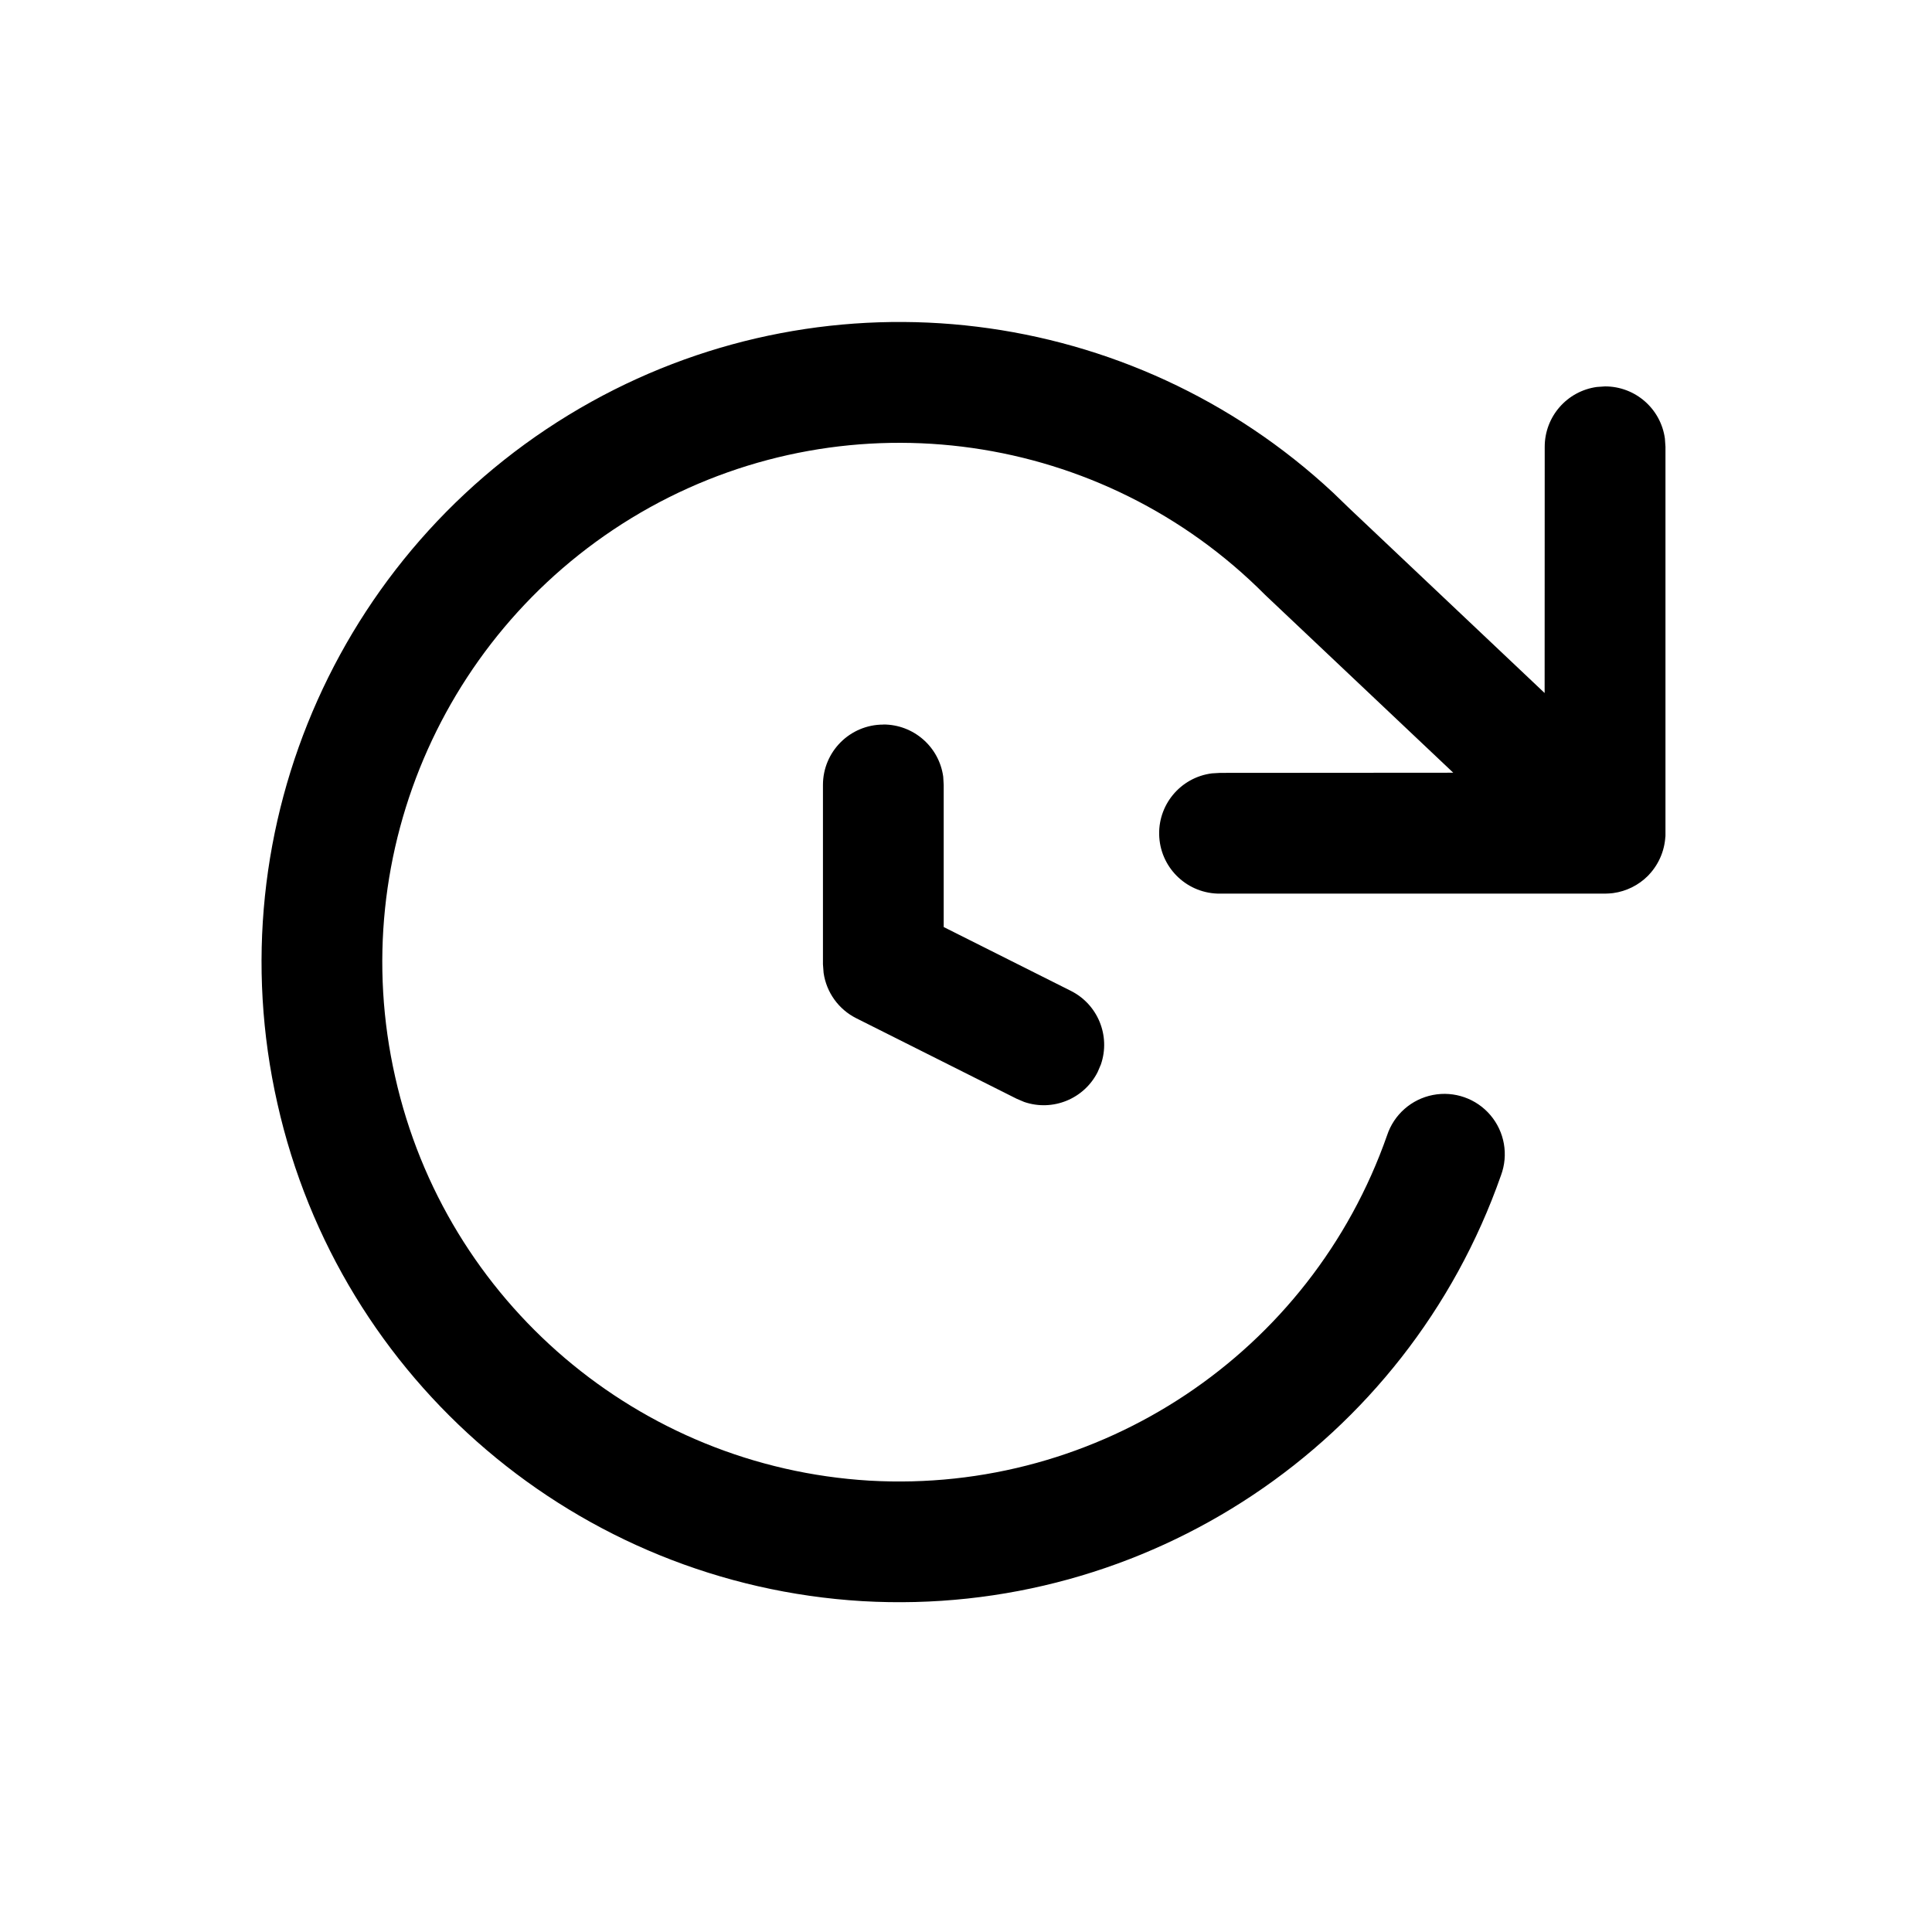
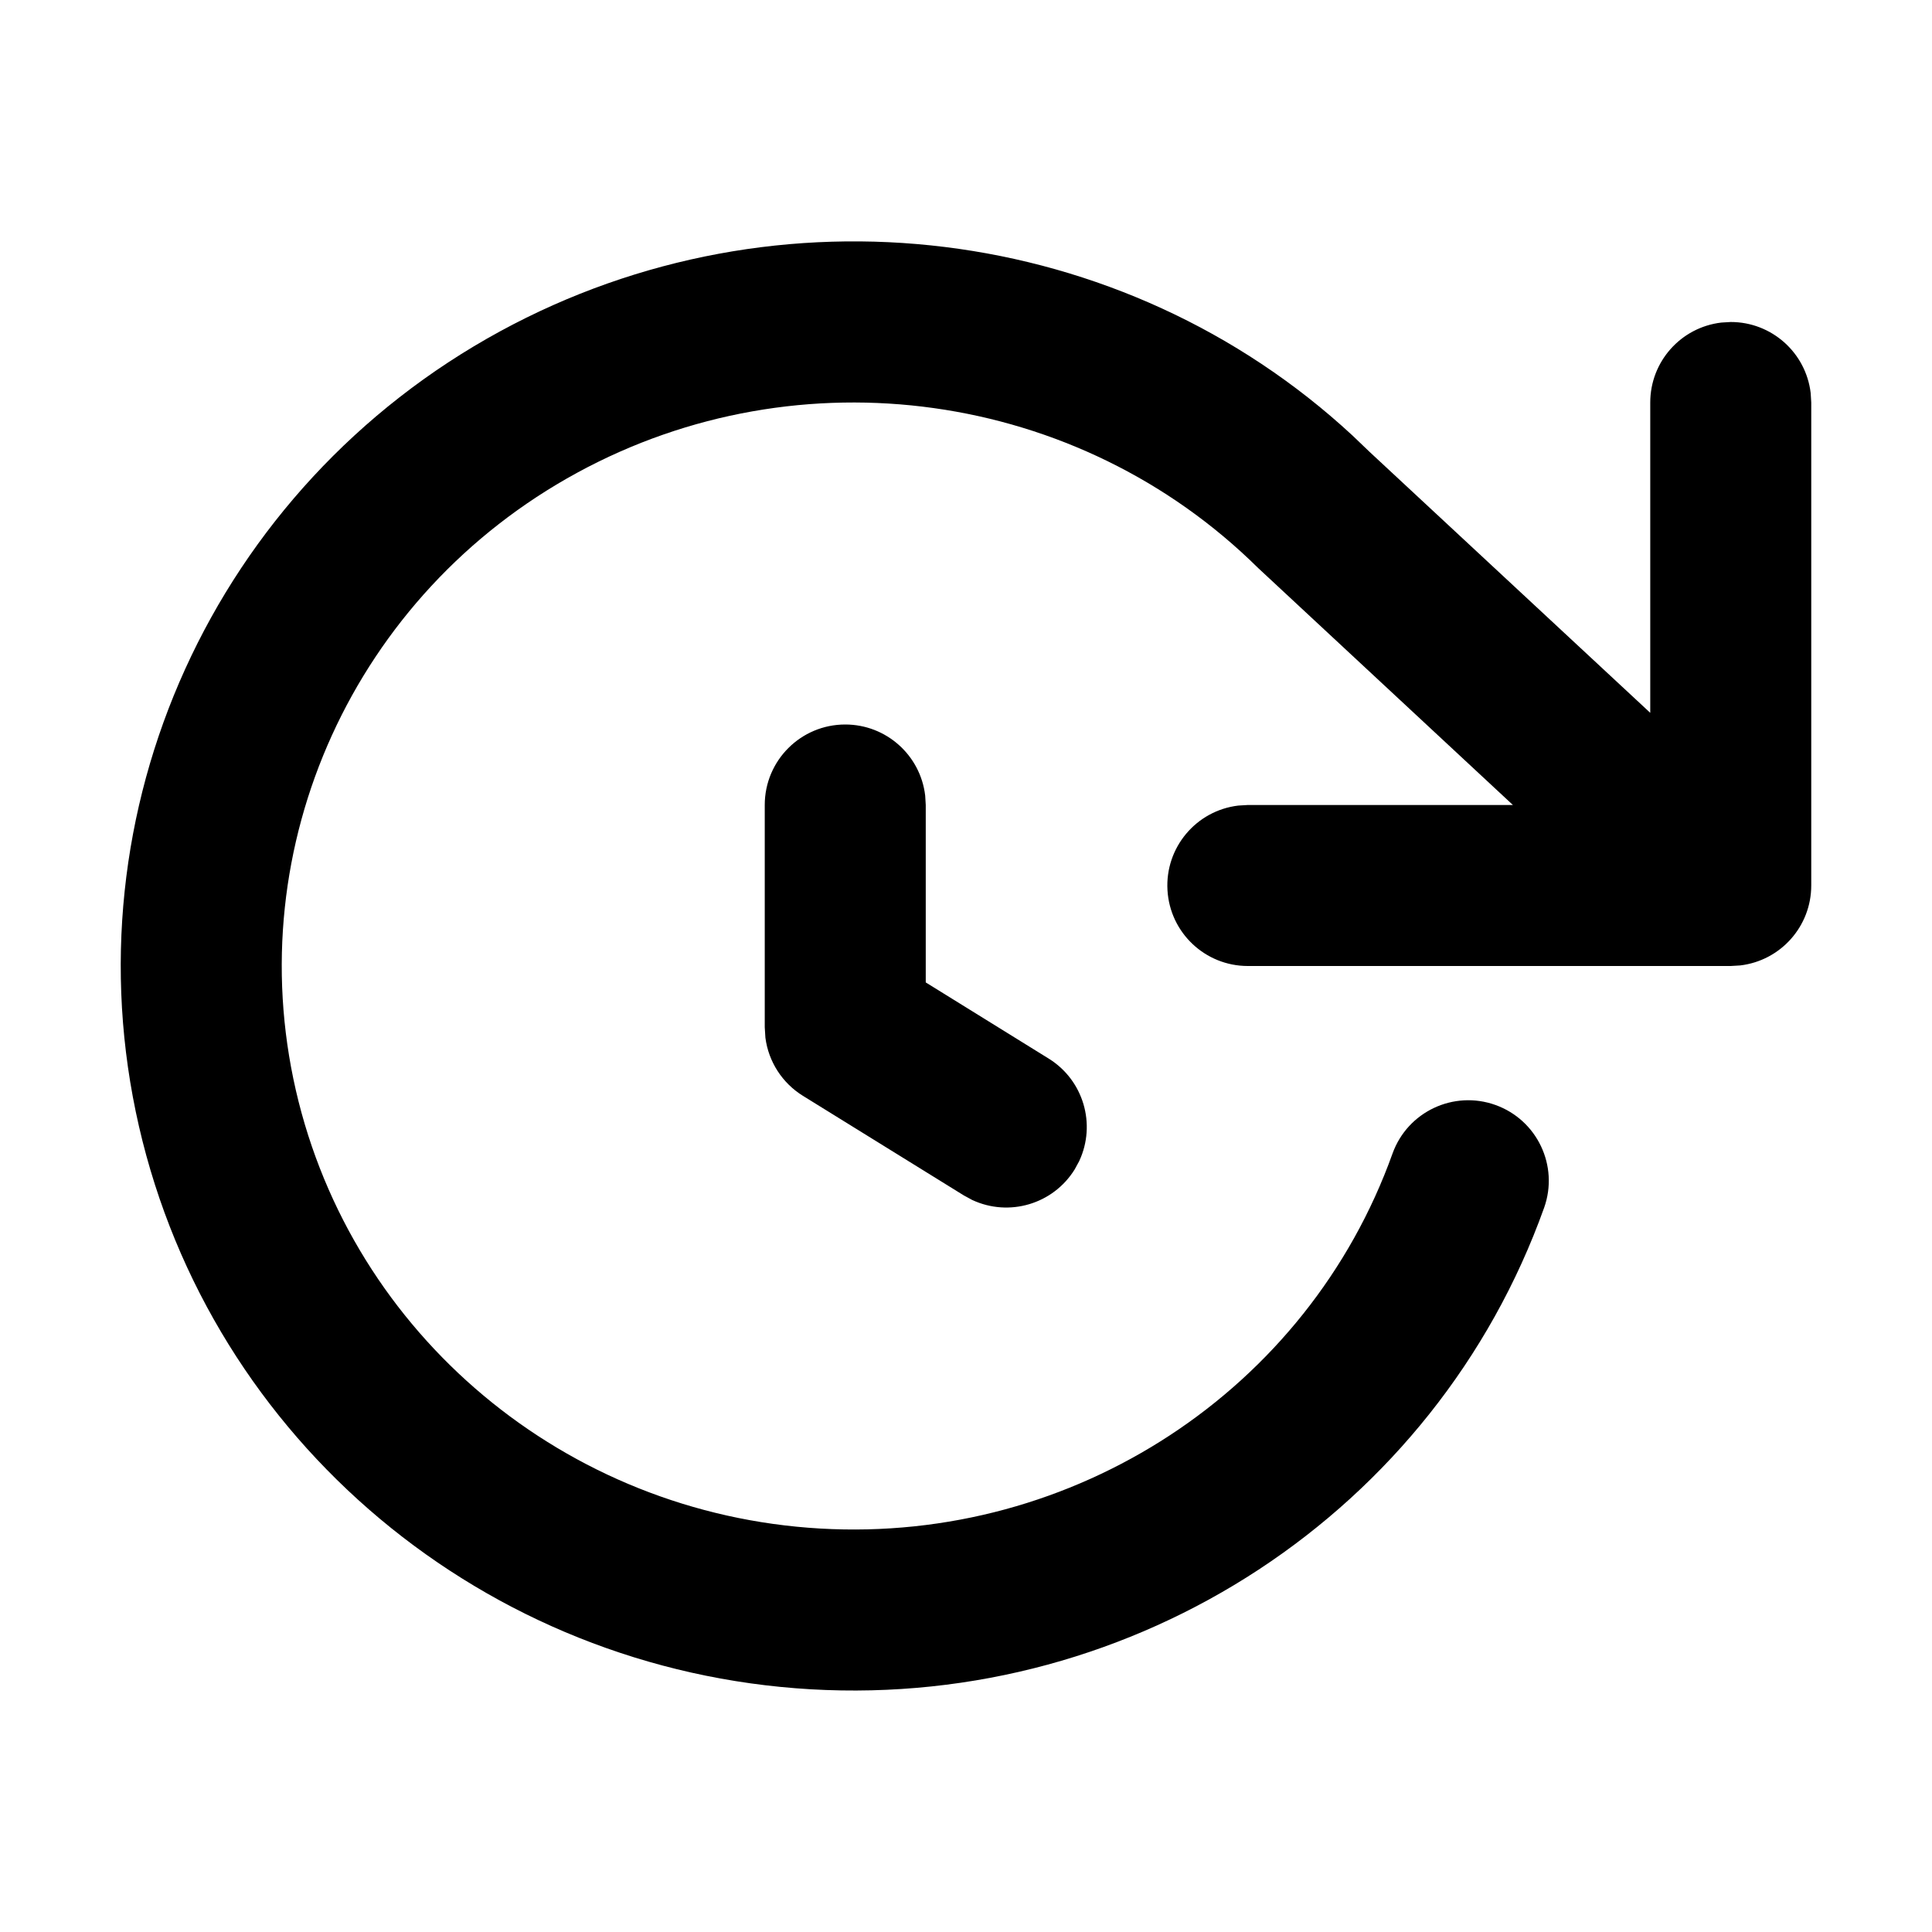
<svg xmlns="http://www.w3.org/2000/svg" width="24" height="24" viewBox="0 0 24 24">
-   <path d="m16.56 6.12.204.197 2.424 2.292.001-3.06a.75.75 0 0 1 .648-.742l.102-.007a.75.75 0 0 1 .743.648l.007.102V10.37c0 .012 0 .024-.002.036l.002-.055a.755.755 0 0 1-.205.515l-.014.015a.753.753 0 0 1-.429.213l-.017.002a.754.754 0 0 1-.037.003l-.048.002h-4.782a.75.75 0 0 1-.102-1.494l.102-.006 2.896-.002-2.336-2.208a6.403 6.403 0 0 0-7.643-1.089 6.461 6.461 0 0 0-3.165 7.076 6.432 6.432 0 0 0 5.89 5.015 6.424 6.424 0 0 0 6.432-4.29.75.75 0 1 1 1.415.497 7.924 7.924 0 0 1-7.934 5.29 7.932 7.932 0 0 1-7.266-6.182A7.961 7.961 0 0 1 7.347 4.99a7.897 7.897 0 0 1 9.213 1.13zM10.973 9a.75.75 0 0 1 .744.648l.006.102v1.766l1.58.793a.75.75 0 0 1 .373.913l-.04.094a.75.75 0 0 1-.913.373l-.094-.04-1.992-1a.75.75 0 0 1-.406-.564l-.008-.106V9.751a.75.75 0 0 1 .75-.75z" fill="currentColor" fill-rule="nonzero" />
+   <path d="m16.802 5.411.211.202L20.5 8.855V5a1 1 0 0 1 .883-.993L21.5 4a1 1 0 0 1 .993.883L22.5 5v6a1 1 0 0 1-.883.993L21.5 12h-6a1 1 0 0 1-.117-1.993L15.5 10h3.294l-3.165-2.944c-2.236-2.21-5.688-2.693-8.46-1.183-2.768 1.507-4.19 4.634-3.494 7.67.698 3.04 3.351 5.262 6.512 5.445 3.16.183 6.06-1.72 7.112-4.66a1 1 0 0 1 1.883.674c-1.352 3.779-5.067 6.216-9.11 5.983-4.045-.234-7.449-3.084-8.346-6.994-.898-3.914.934-7.94 4.486-9.875 3.46-1.884 7.744-1.342 10.59 1.295zM10.5 9a1 1 0 0 1 .993.883L11.5 10v2.204l1.527.946a1 1 0 0 1 .379 1.274l-.056.103a1 1 0 0 1-1.274.379l-.103-.056-2-1.238a1 1 0 0 1-.465-.722L9.5 12.76V10a1 1 0 0 1 1-1z" fill="currentColor" fill-rule="nonzero" />
</svg>
